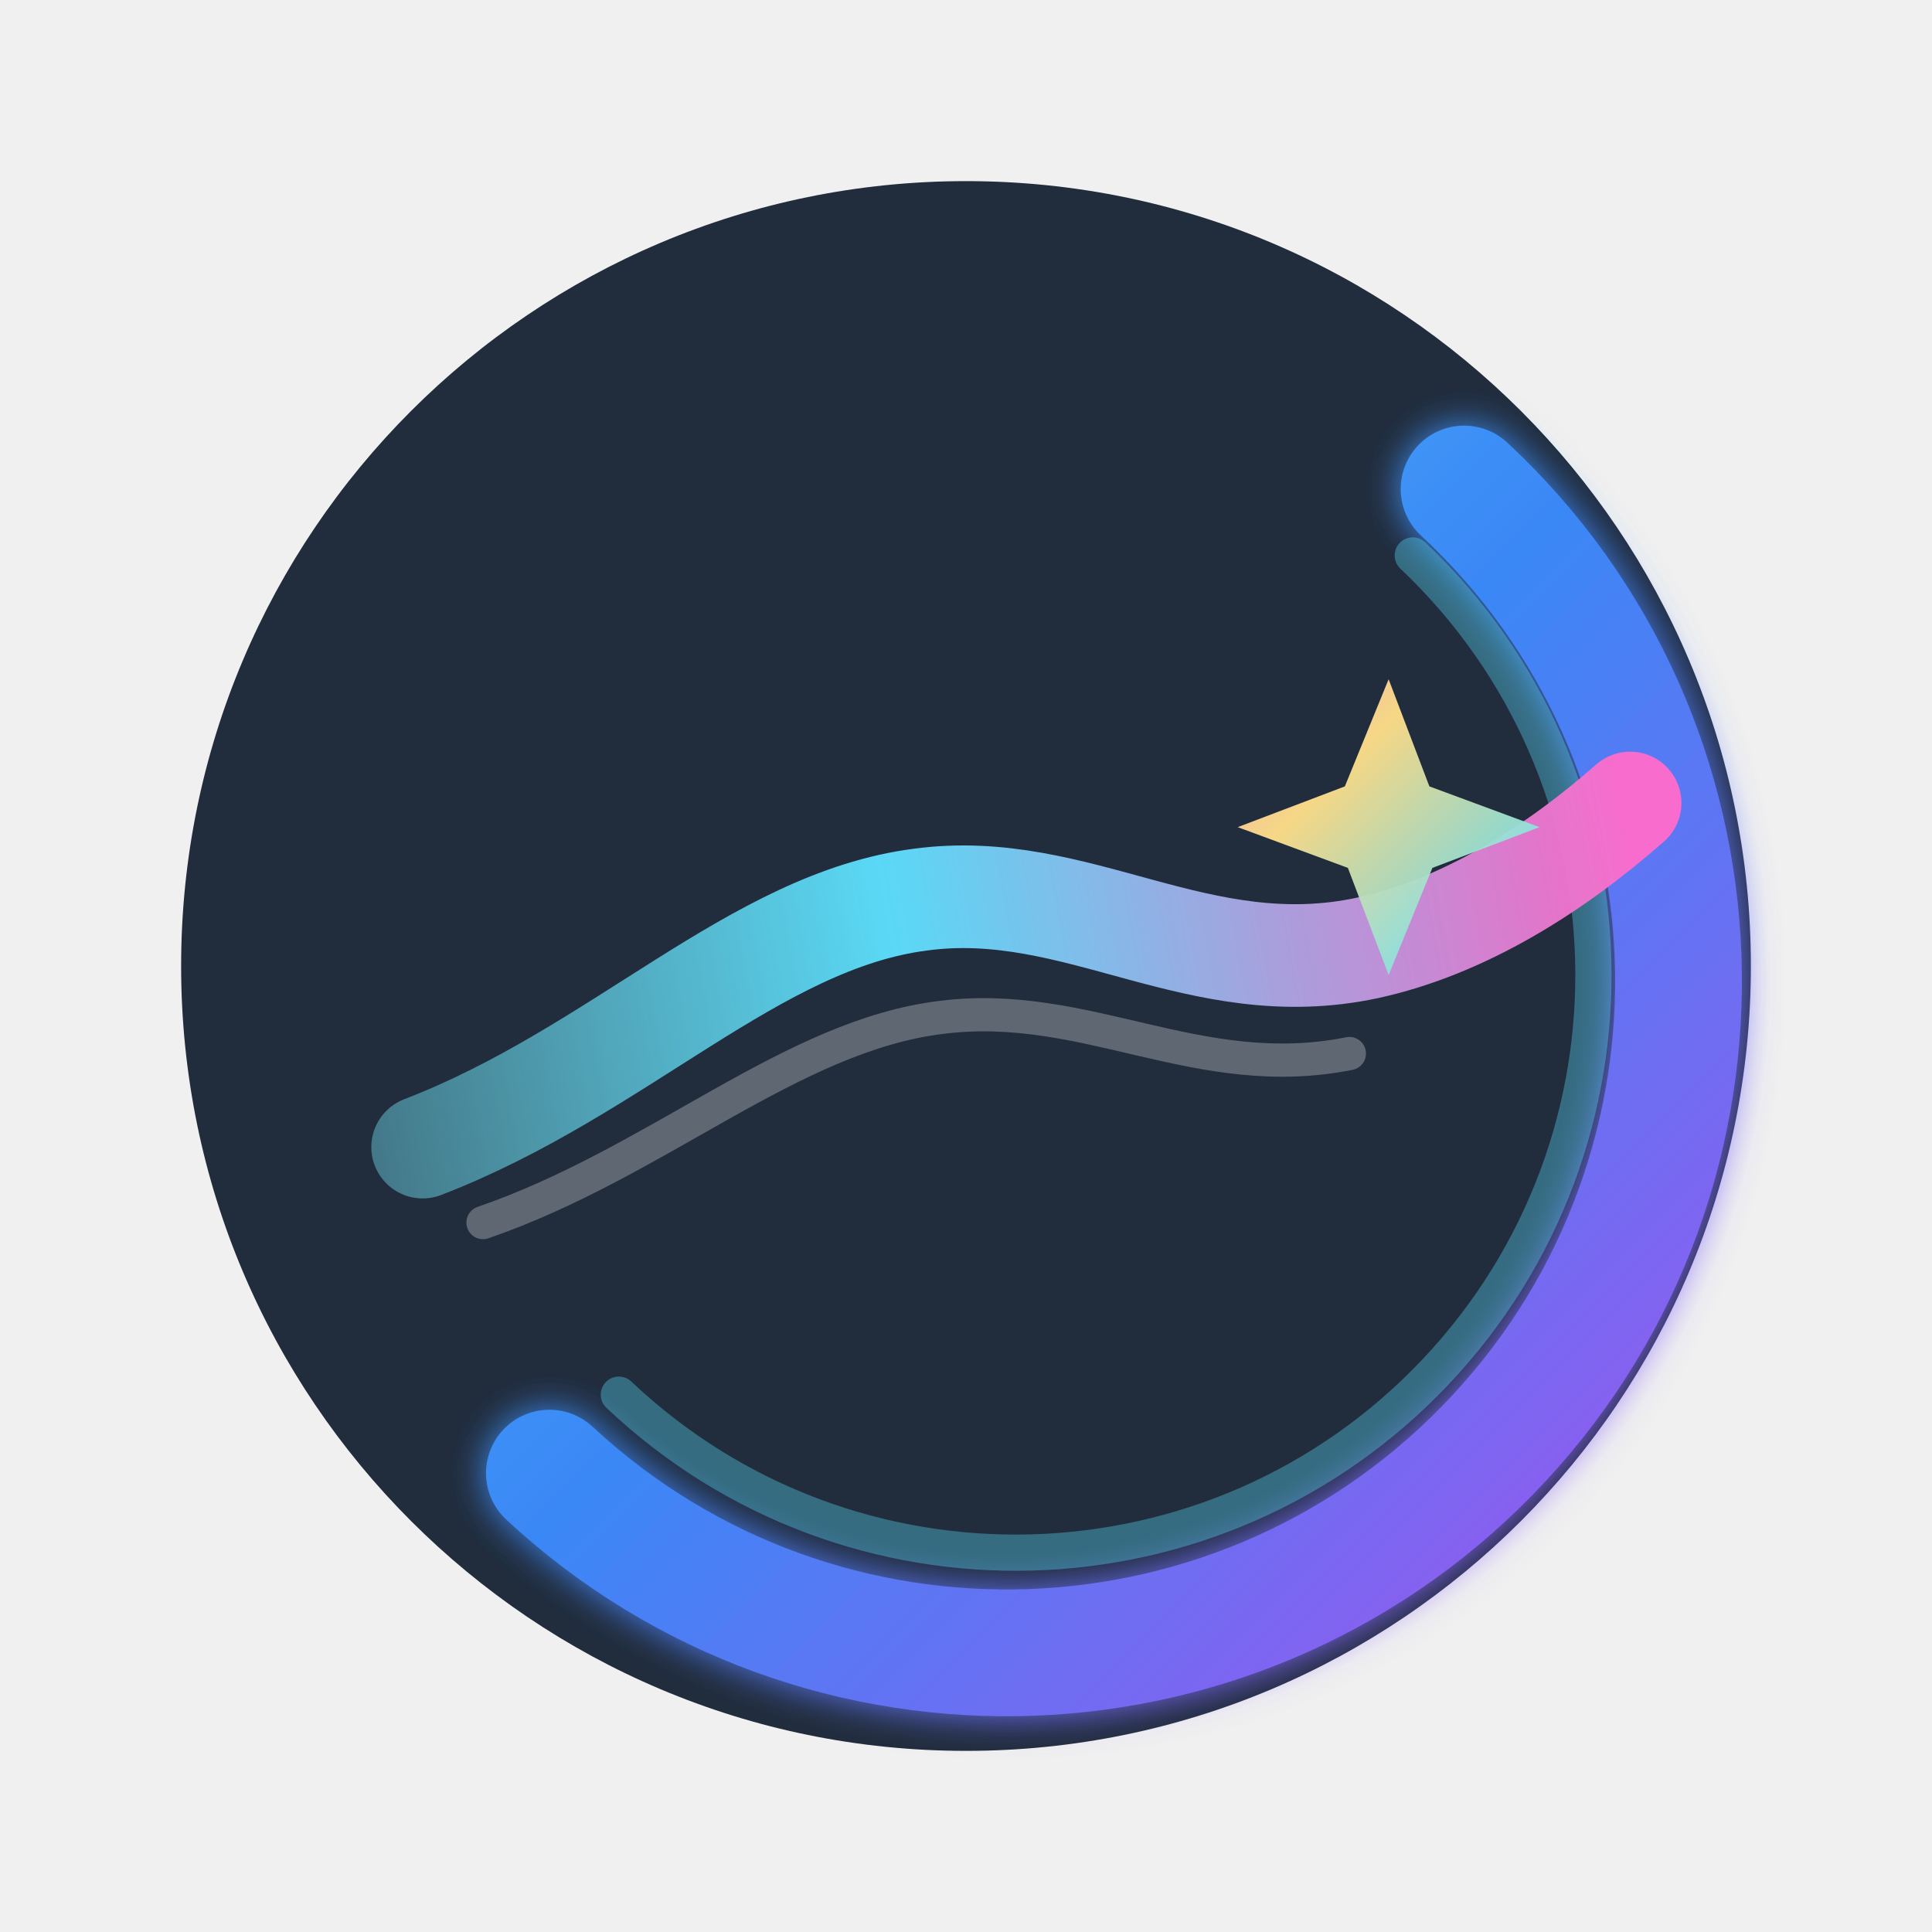
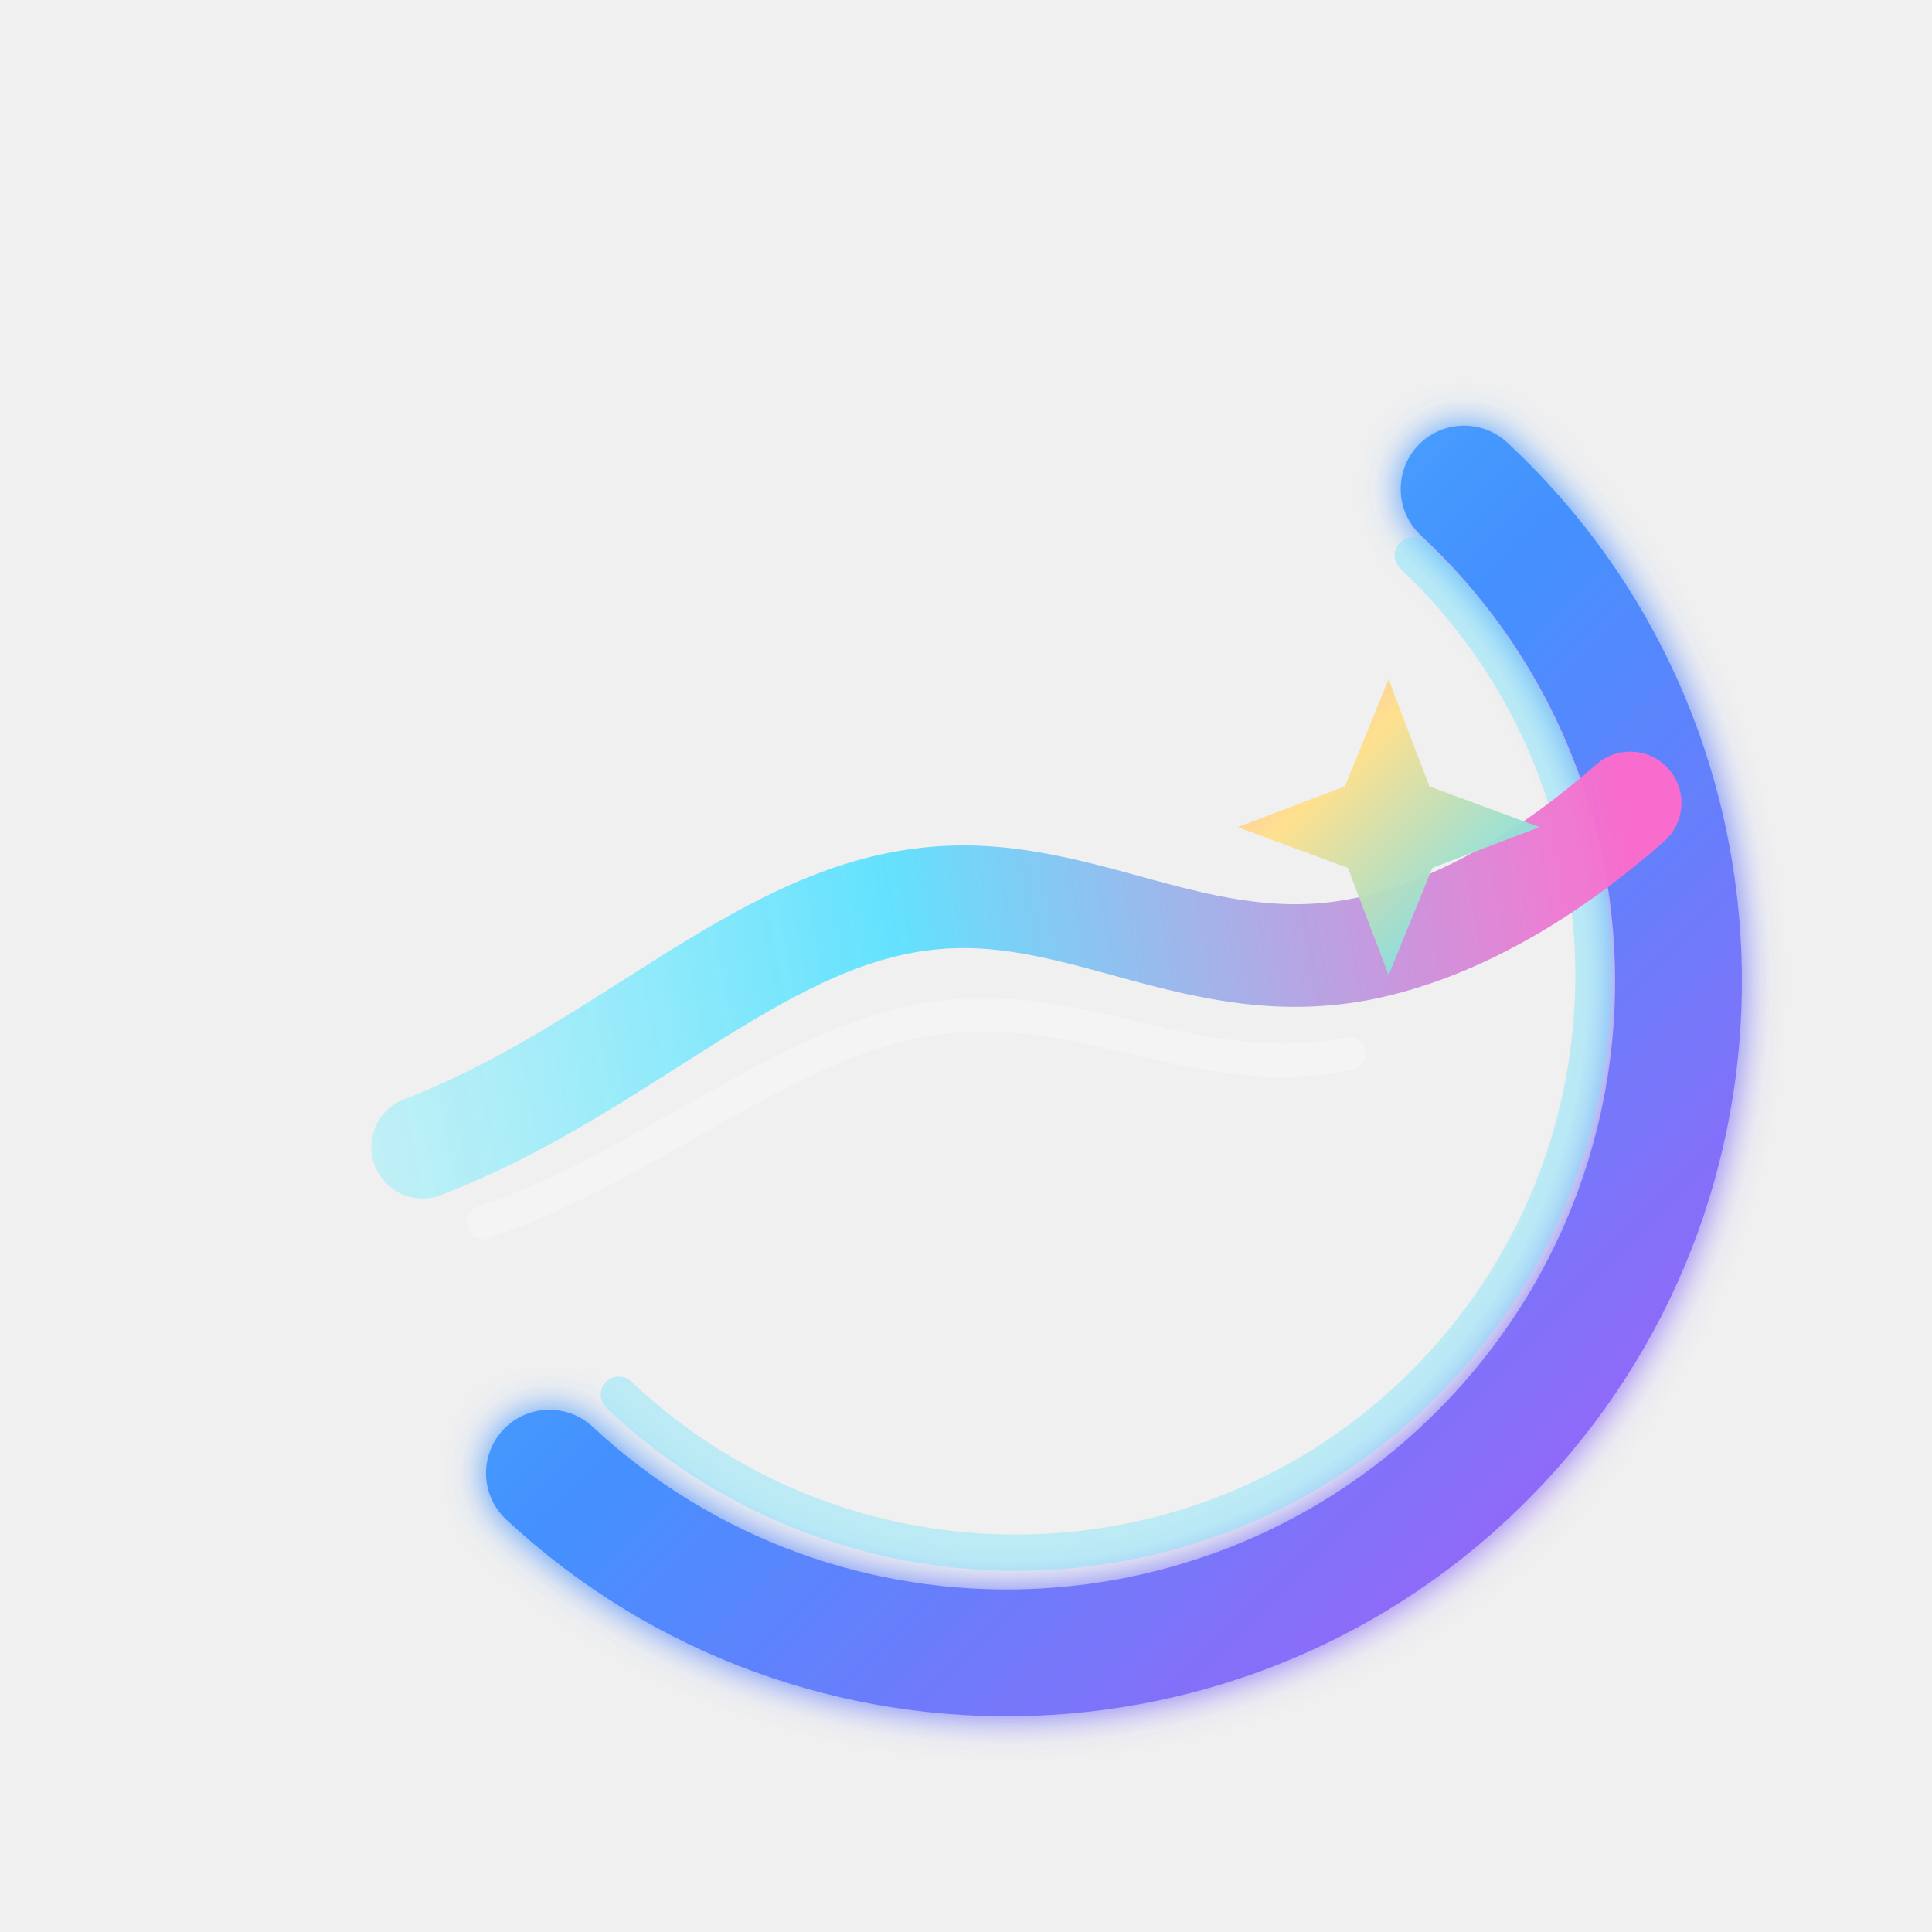
<svg xmlns="http://www.w3.org/2000/svg" viewBox="0 0 64 64" fill="none" role="img" aria-label="ETUBU">
  <defs>
    <linearGradient id="etubuRing" x1="8" y1="8" x2="56" y2="56" gradientUnits="userSpaceOnUse">
      <stop stop-color="#5CE1FF" />
      <stop offset="0.55" stop-color="#3B8CFF" />
      <stop offset="1" stop-color="#A855F7" />
    </linearGradient>
    <linearGradient id="etubuWave" x1="10" y1="36" x2="54" y2="28" gradientUnits="userSpaceOnUse">
      <stop stop-color="#7AF0FF" stop-opacity="0.35" />
      <stop offset="0.45" stop-color="#5CE1FF" />
      <stop offset="1" stop-color="#FF6BCB" />
    </linearGradient>
    <linearGradient id="etubuSpark" x1="40" y1="18" x2="52" y2="30" gradientUnits="userSpaceOnUse">
      <stop stop-color="#FF8AD8" />
      <stop offset="0.5" stop-color="#FFE08A" />
      <stop offset="1" stop-color="#5CE1FF" />
    </linearGradient>
    <filter id="etubuSoft" x="-20%" y="-20%" width="140%" height="140%">
      <feGaussianBlur stdDeviation="0.6" result="b" />
      <feMerge>
        <feMergeNode in="b" />
        <feMergeNode in="SourceGraphic" />
      </feMerge>
    </filter>
  </defs>
-   <circle cx="32" cy="32" r="26" fill="#0A1628" opacity="0.9" />
+   <circle cx="32" cy="32" r="26" fill="none" />
  <path d="M48.5 16.2A18.5 18.5 0 1 1 18.2 48.8" stroke="url(#etubuRing)" stroke-width="4.2" stroke-linecap="round" opacity="0.95" filter="url(#etubuSoft)" />
  <path d="M46.8 18.4A16.2 16.2 0 1 1 20.5 46.2" stroke="#5CE1FF" stroke-width="1.2" stroke-linecap="round" opacity="0.35" />
  <path d="M14 38c6.5-2.5 11-7.5 16.5-8.2 5.2-.7 9.2 2.8 14.8 1.6 3.2-.7 6.2-2.6 8.7-4.8" stroke="url(#etubuWave)" stroke-width="3.4" stroke-linecap="round" fill="none" opacity="0.95" />
  <path d="M16 40.5c5.8-2 10.2-6.2 15.2-6.8 4.8-.6 8.5 2.2 13.5 1.2" stroke="#fff" stroke-width="1.1" stroke-linecap="round" opacity="0.28" />
  <path d="M46 22.5l1.35 3.55L51 27.4l-3.55 1.35L46 32.3l-1.35-3.55L41 27.4l3.55-1.35L46 22.5z" fill="url(#etubuSpark)" opacity="0.95" />
</svg>
